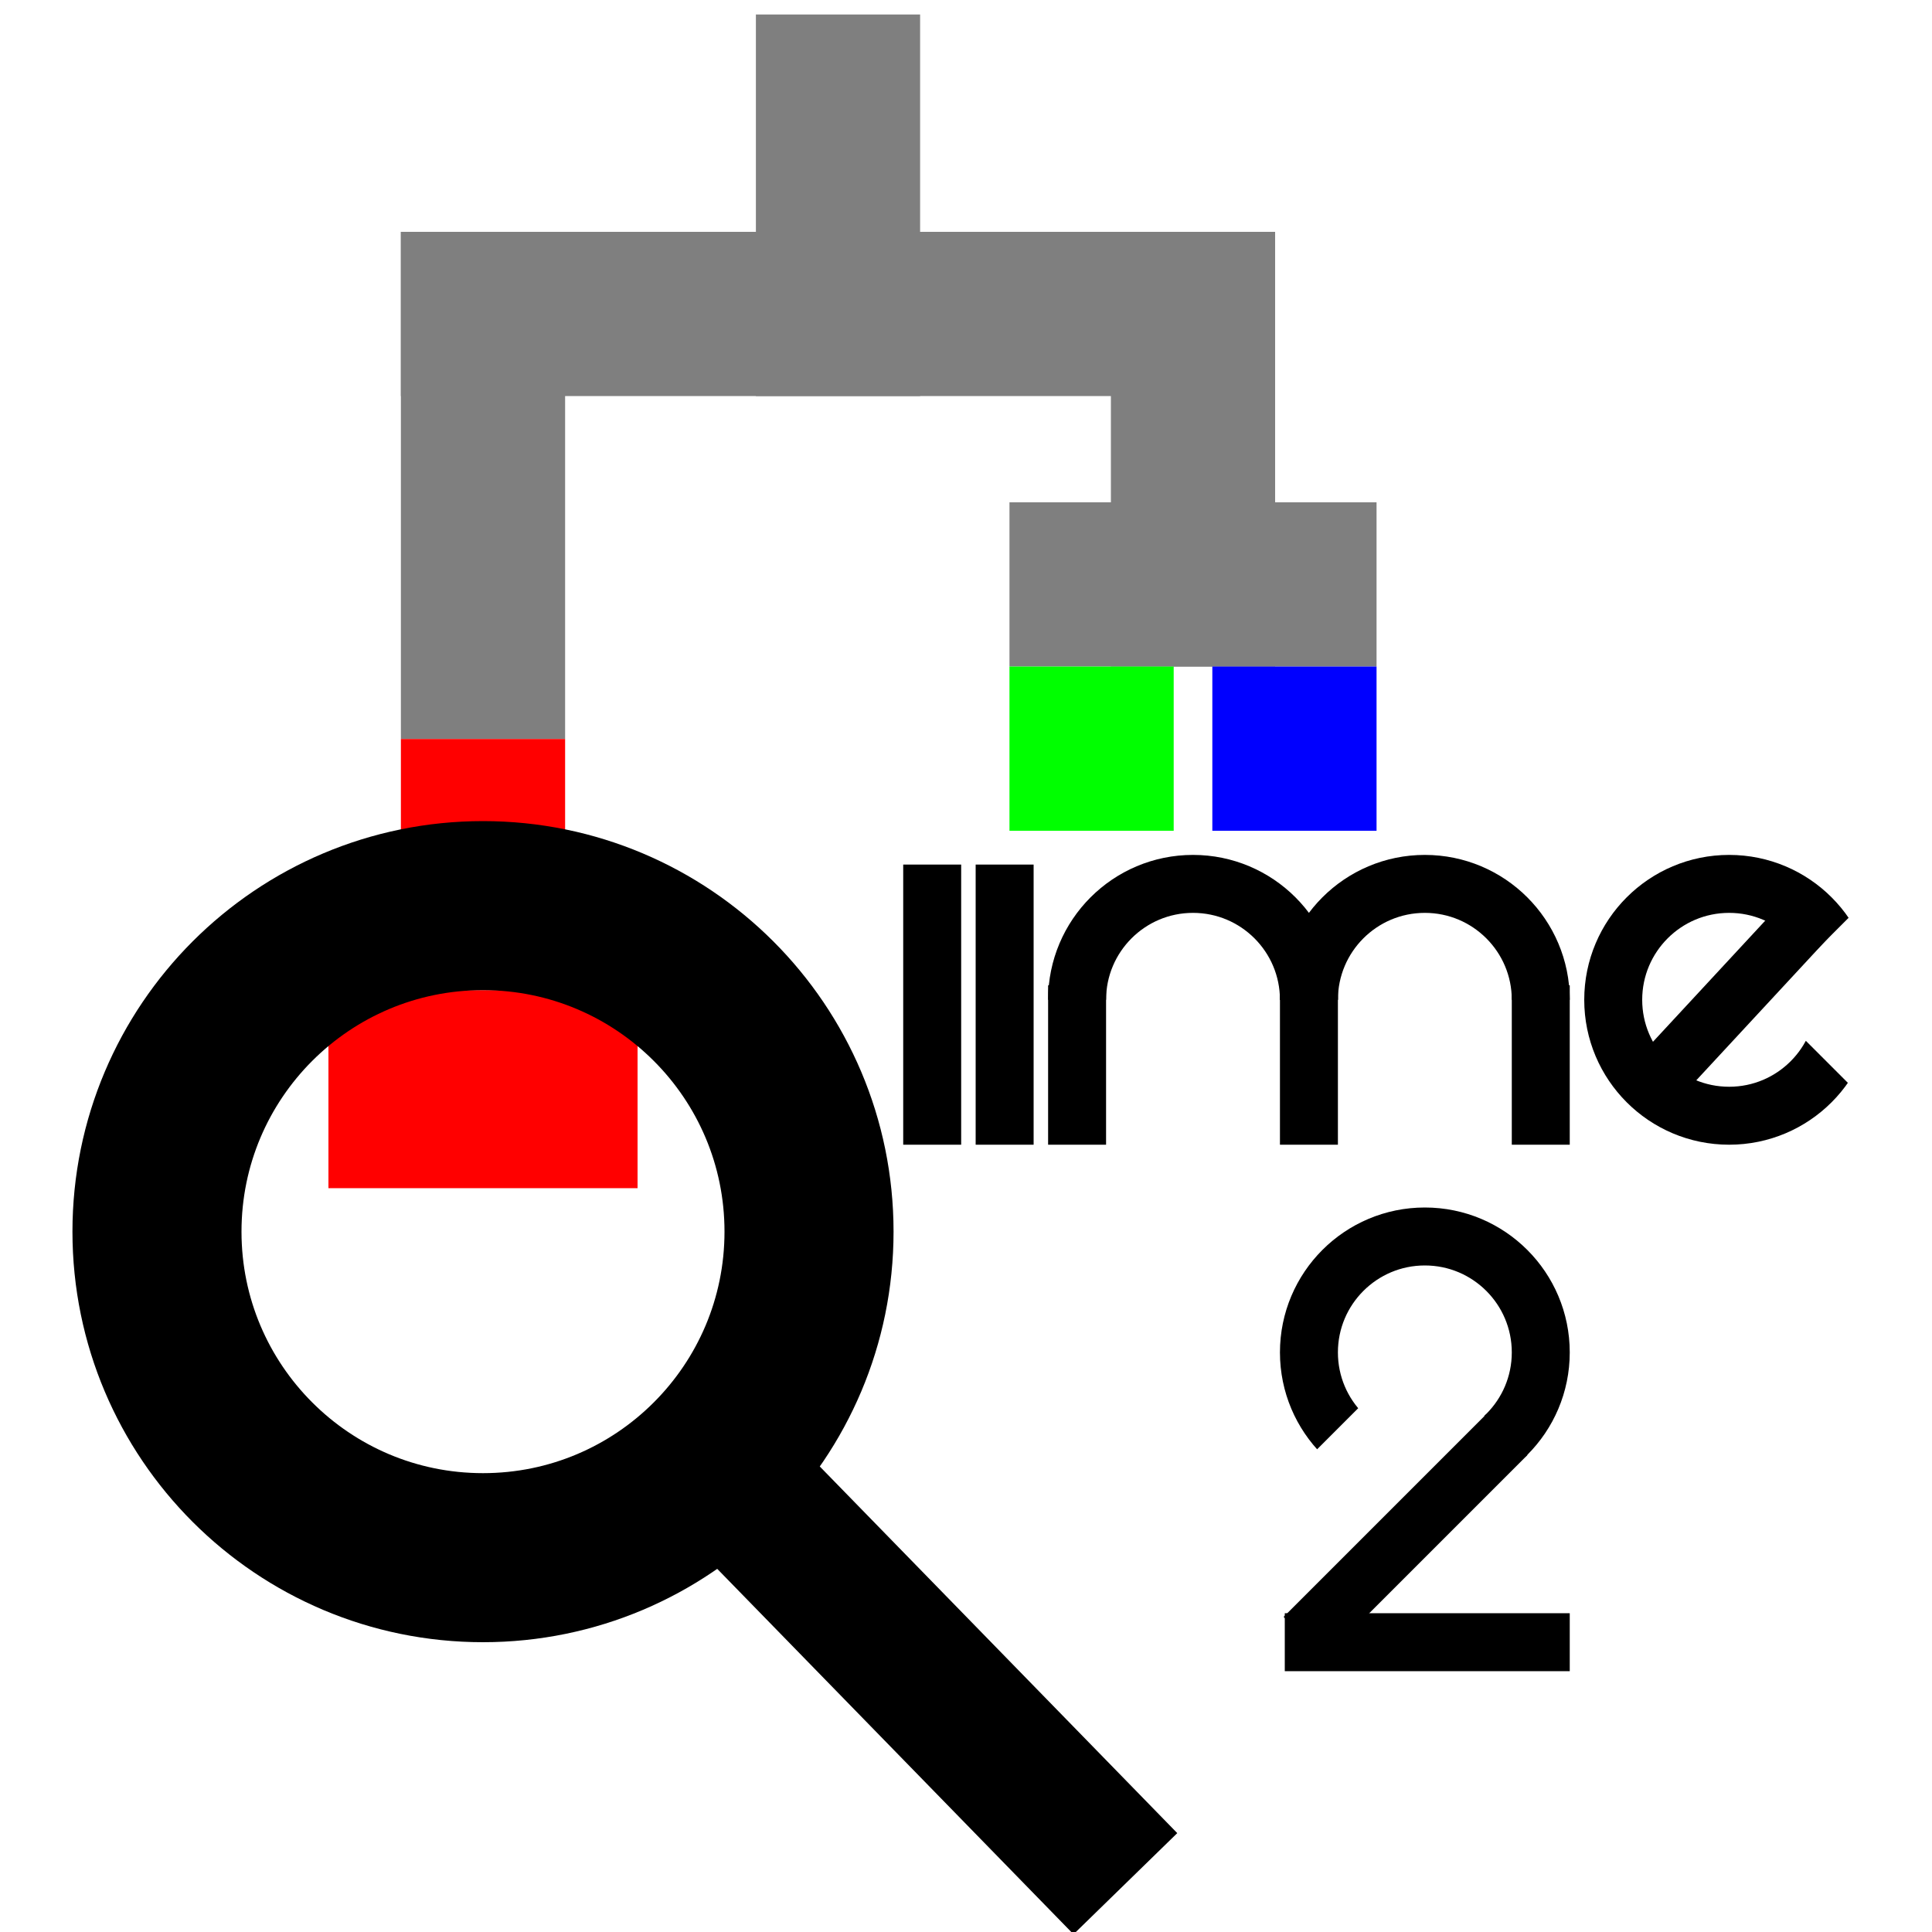
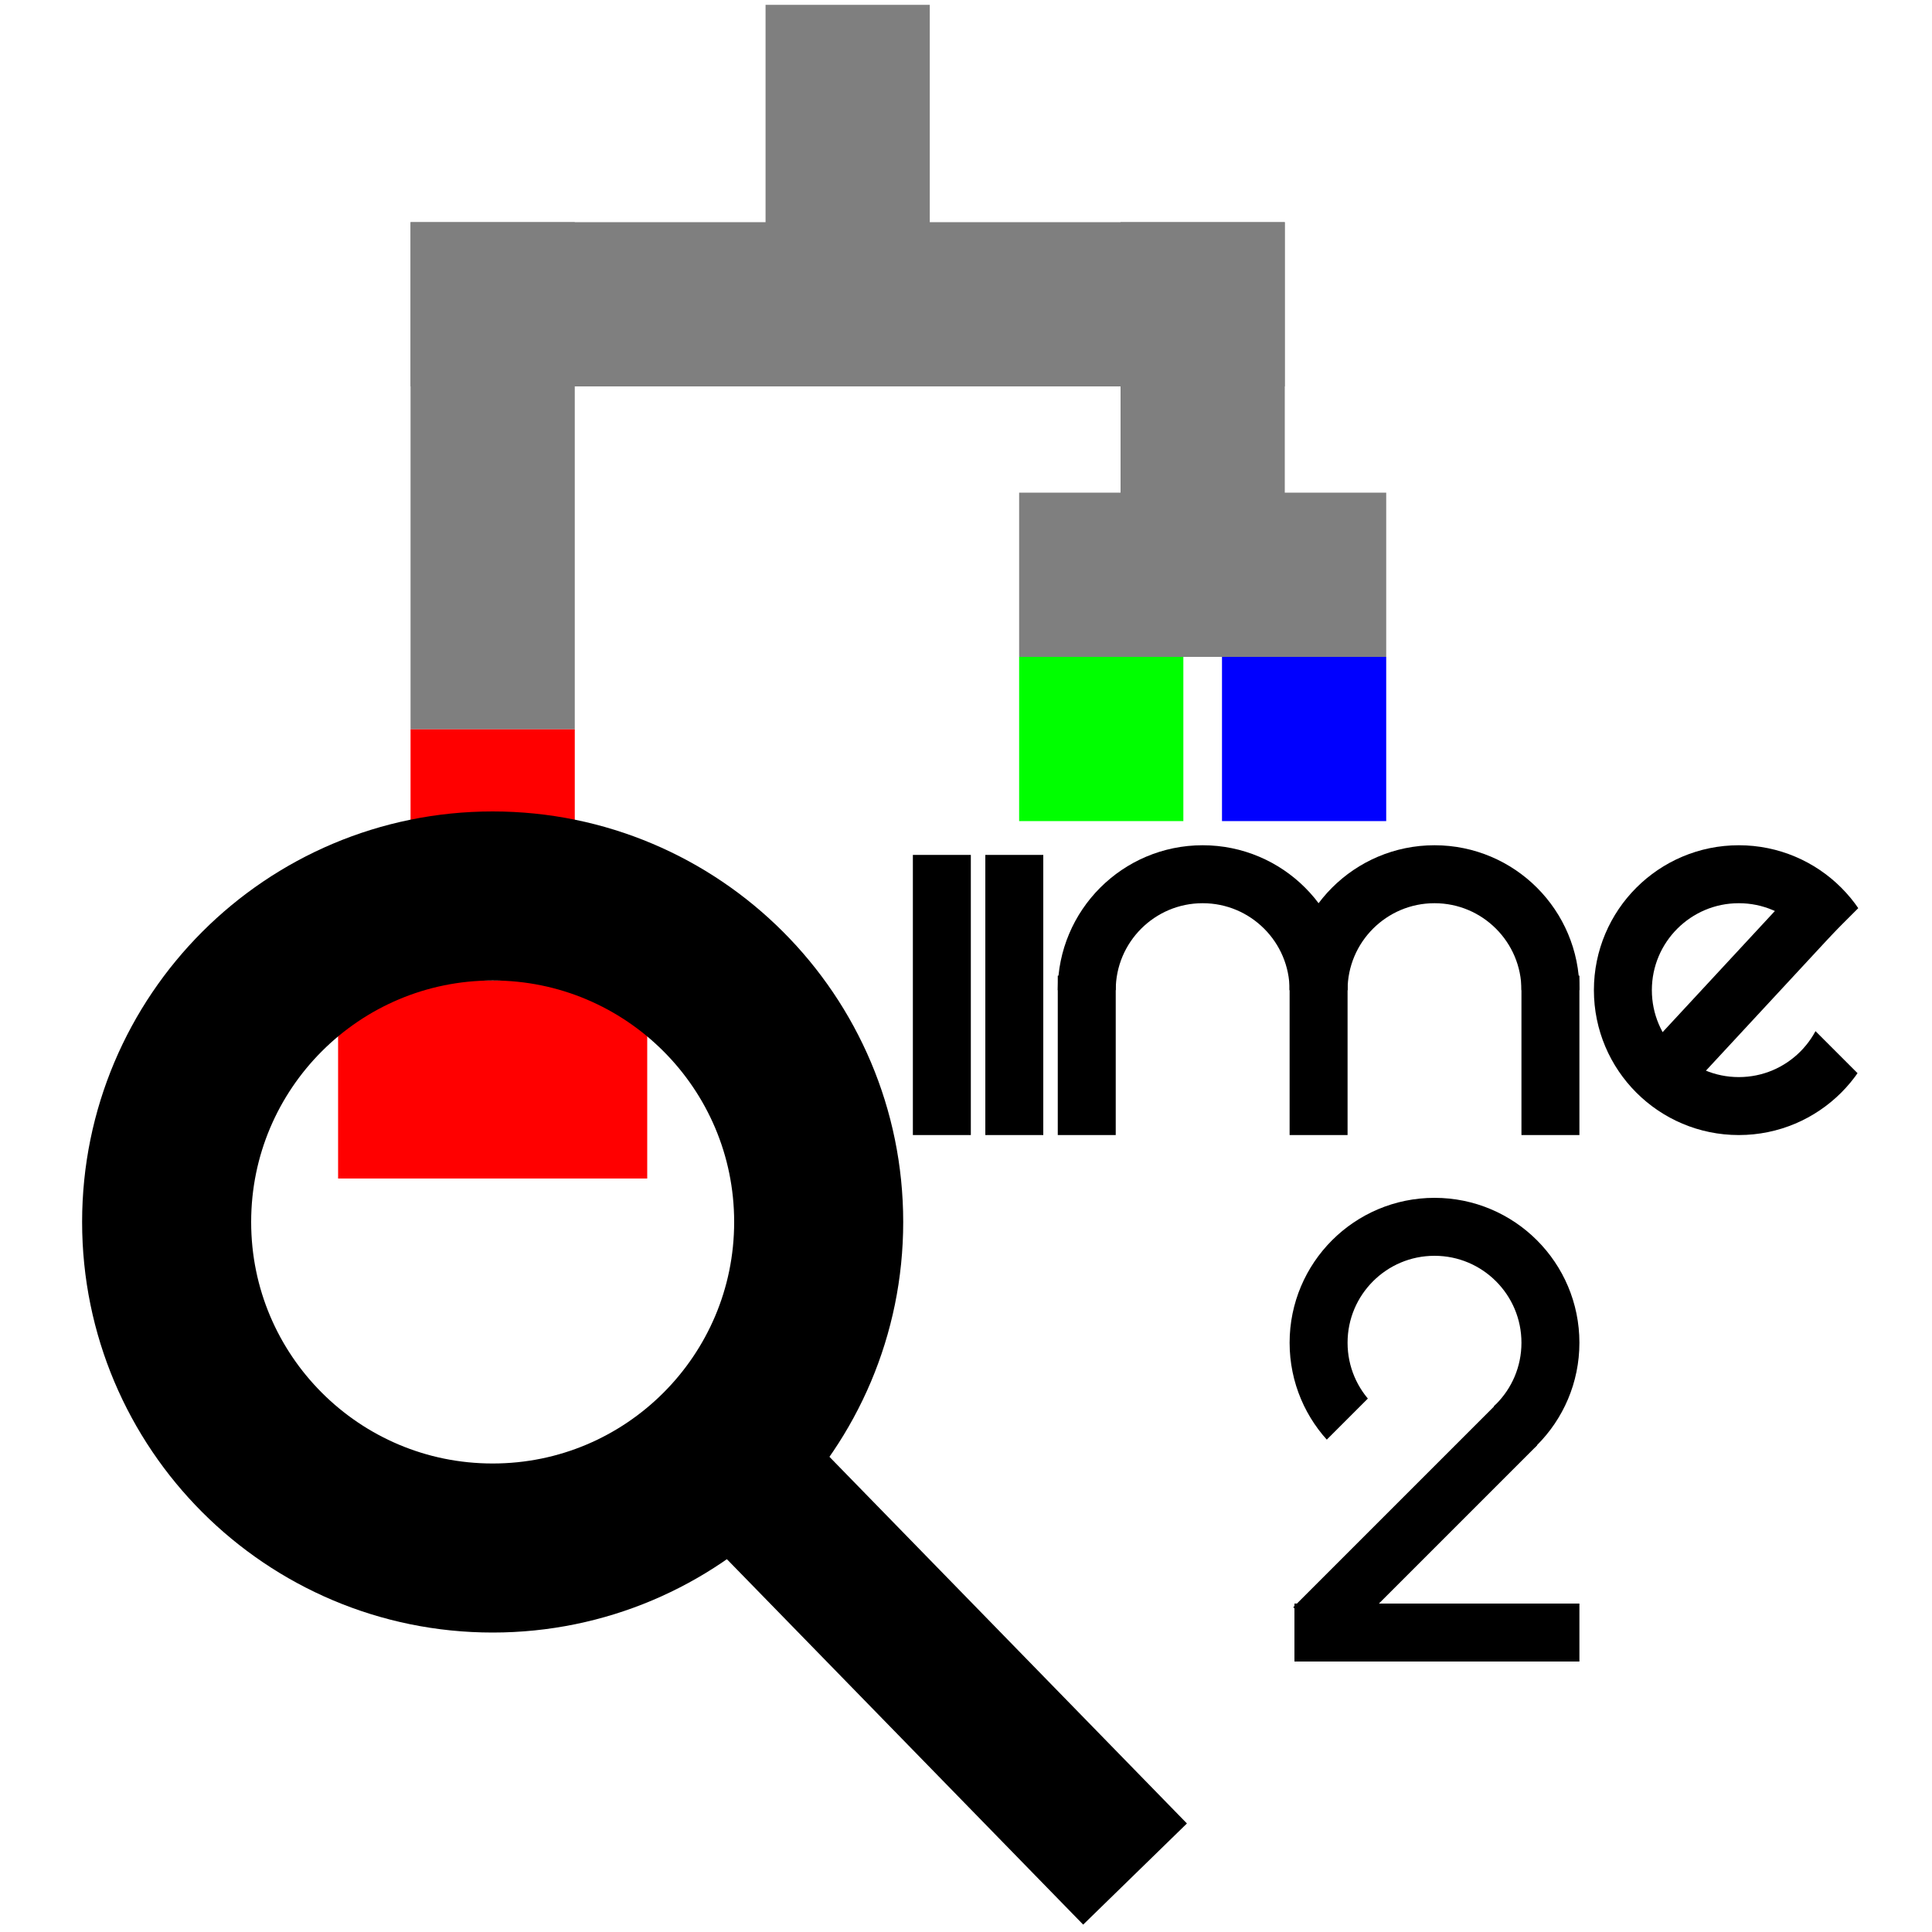
<svg xmlns="http://www.w3.org/2000/svg" width="400" height="400">
  <defs>
    <clipPath id="cut-bottom">
      <rect x="217" y="177" width="108" height="30" />
    </clipPath>
    <clipPath id="cut-e">
      <rect x="355" y="-160" width="50" height="90" transform="rotate(45)" />
      <rect x="355" y="-112" width="90" height="50" transform="rotate(45)" />
    </clipPath>
    <clipPath id="cut-two">
      <rect x="365" y="-50" width="40" height="80" transform="rotate(45)" />
      <rect x="365" y="-50" width="80" height="40" transform="rotate(45)" />
    </clipPath>
  </defs>
-   <g>
+   <g transform="translate(2,-2)">
    <rect x="156.5" y="3" width="34" height="79" fill="#7F7F7F" />
    <rect x="83" y="48" width="181" height="34" fill="#7F7F7F" />
    <rect x="83" y="48" width="34" height="105" fill="#7F7F7F" />
    <rect x="230" y="48" width="34" height="90" fill="#7F7F7F" />
    <rect x="209" y="104" width="76" height="34" fill="#7F7F7F" />
    <rect x="68" y="205" width="64" height="41" fill="#FF0000" />
    <rect x="83" y="153" width="34" height="34" fill="#FF0000" />
    <rect x="209" y="138" width="34" height="34" fill="#00FF00" />
    <rect x="251" y="138" width="34" height="34" fill="#0000FF" />
    <circle cx="100" cy="255" r="67.5" stroke="#000000" stroke-width="35" fill="none" />
    <line x1="155" y1="310" x2="233" y2="390" stroke-width="30" stroke="#000000" />
    <line x1="193" y1="179" x2="193" y2="237" stroke-width="12" stroke="#000000" />
    <line x1="208" y1="179" x2="208" y2="237" stroke-width="12" stroke="#000000" />
    <circle cx="247" cy="207" r="24" stroke="#000000" stroke-width="12" fill="none" clip-path="url(#cut-bottom)" />
    <circle cx="295" cy="207" r="24" stroke="#000000" stroke-width="12" fill="none" clip-path="url(#cut-bottom)" />
    <line x1="223" y1="204" x2="223" y2="237" stroke-width="12" stroke="#000000" />
    <line x1="271" y1="204" x2="271" y2="237" stroke-width="12" stroke="#000000" />
    <line x1="319" y1="204" x2="319" y2="237" stroke-width="12" stroke="#000000" />
    <circle cx="358" cy="207" r="24" stroke="#000000" stroke-width="12" fill="none" clip-path="url(#cut-e)" />
    <line x1="377" y1="187" x2="339" y2="228" stroke-width="12" stroke="#000000" />
    <circle cx="295" cy="280" r="24" stroke="#000000" stroke-width="12" fill="none" clip-path="url(#cut-two)" />
    <line x1="312" y1="297" x2="270" y2="339" stroke="#000000" stroke-width="12" />
    <line x1="266" y1="340" x2="325" y2="340" stroke="#000000" stroke-width="12" />
  </g>
</svg>
